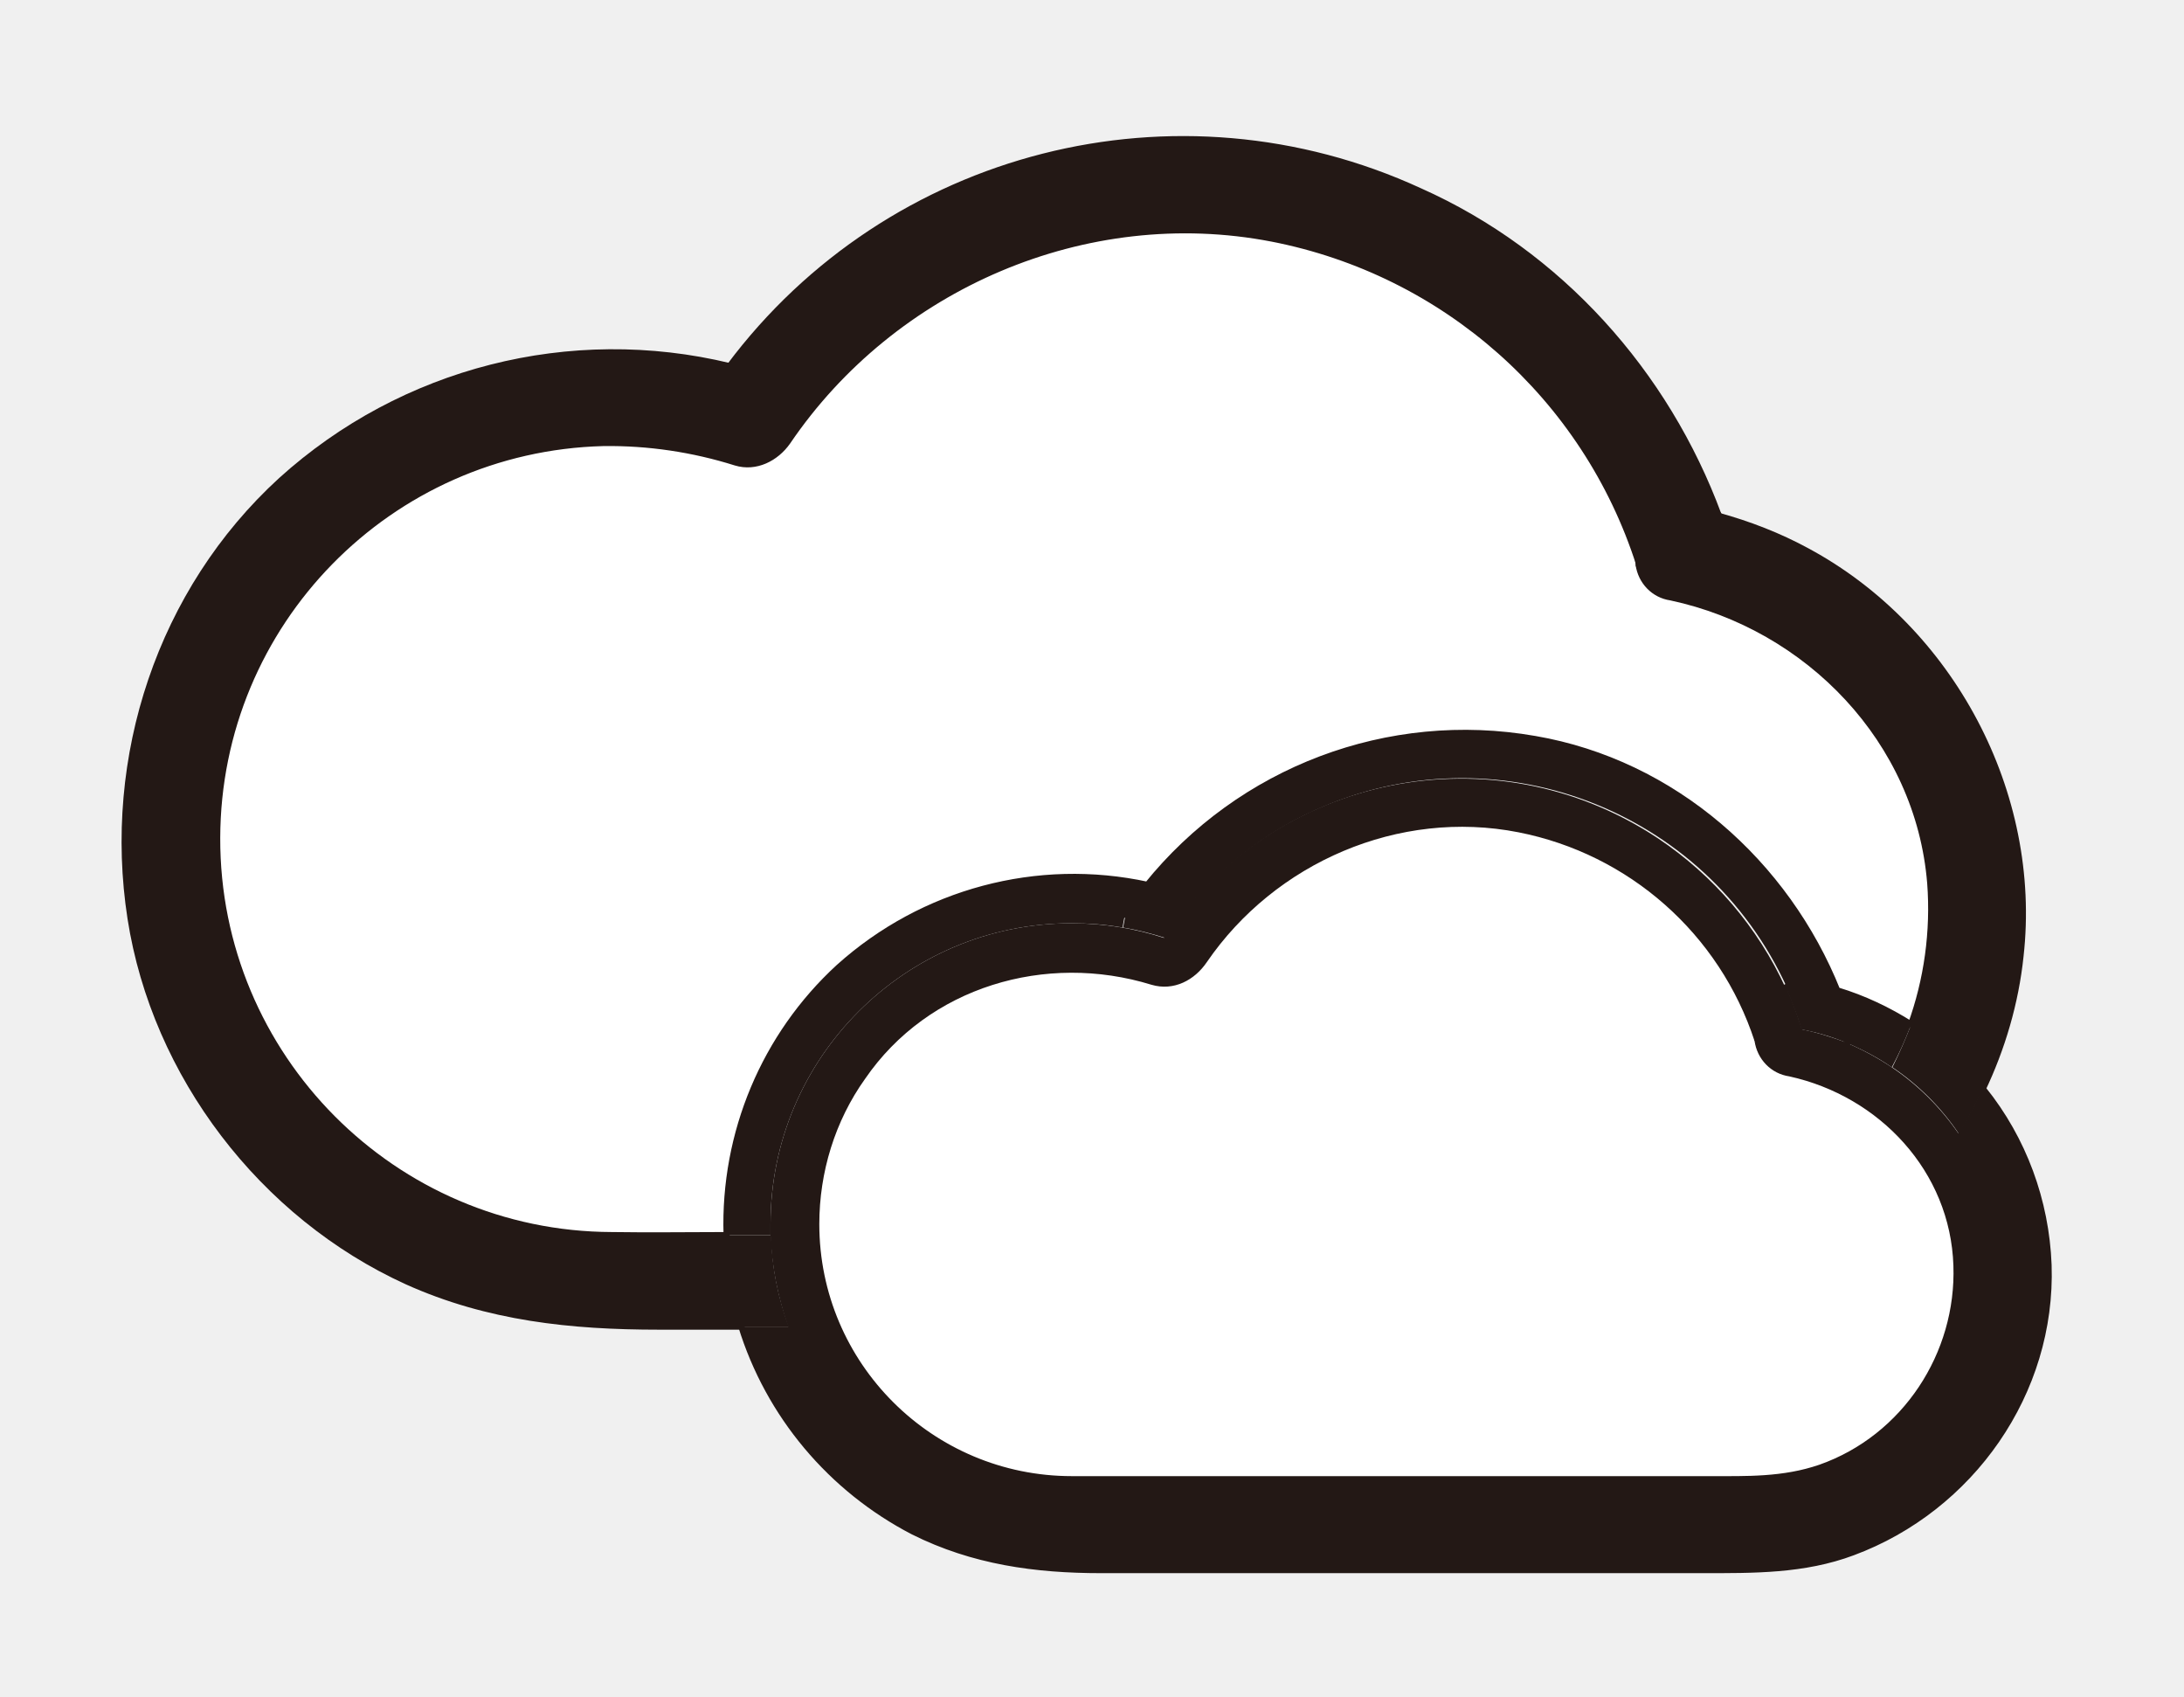
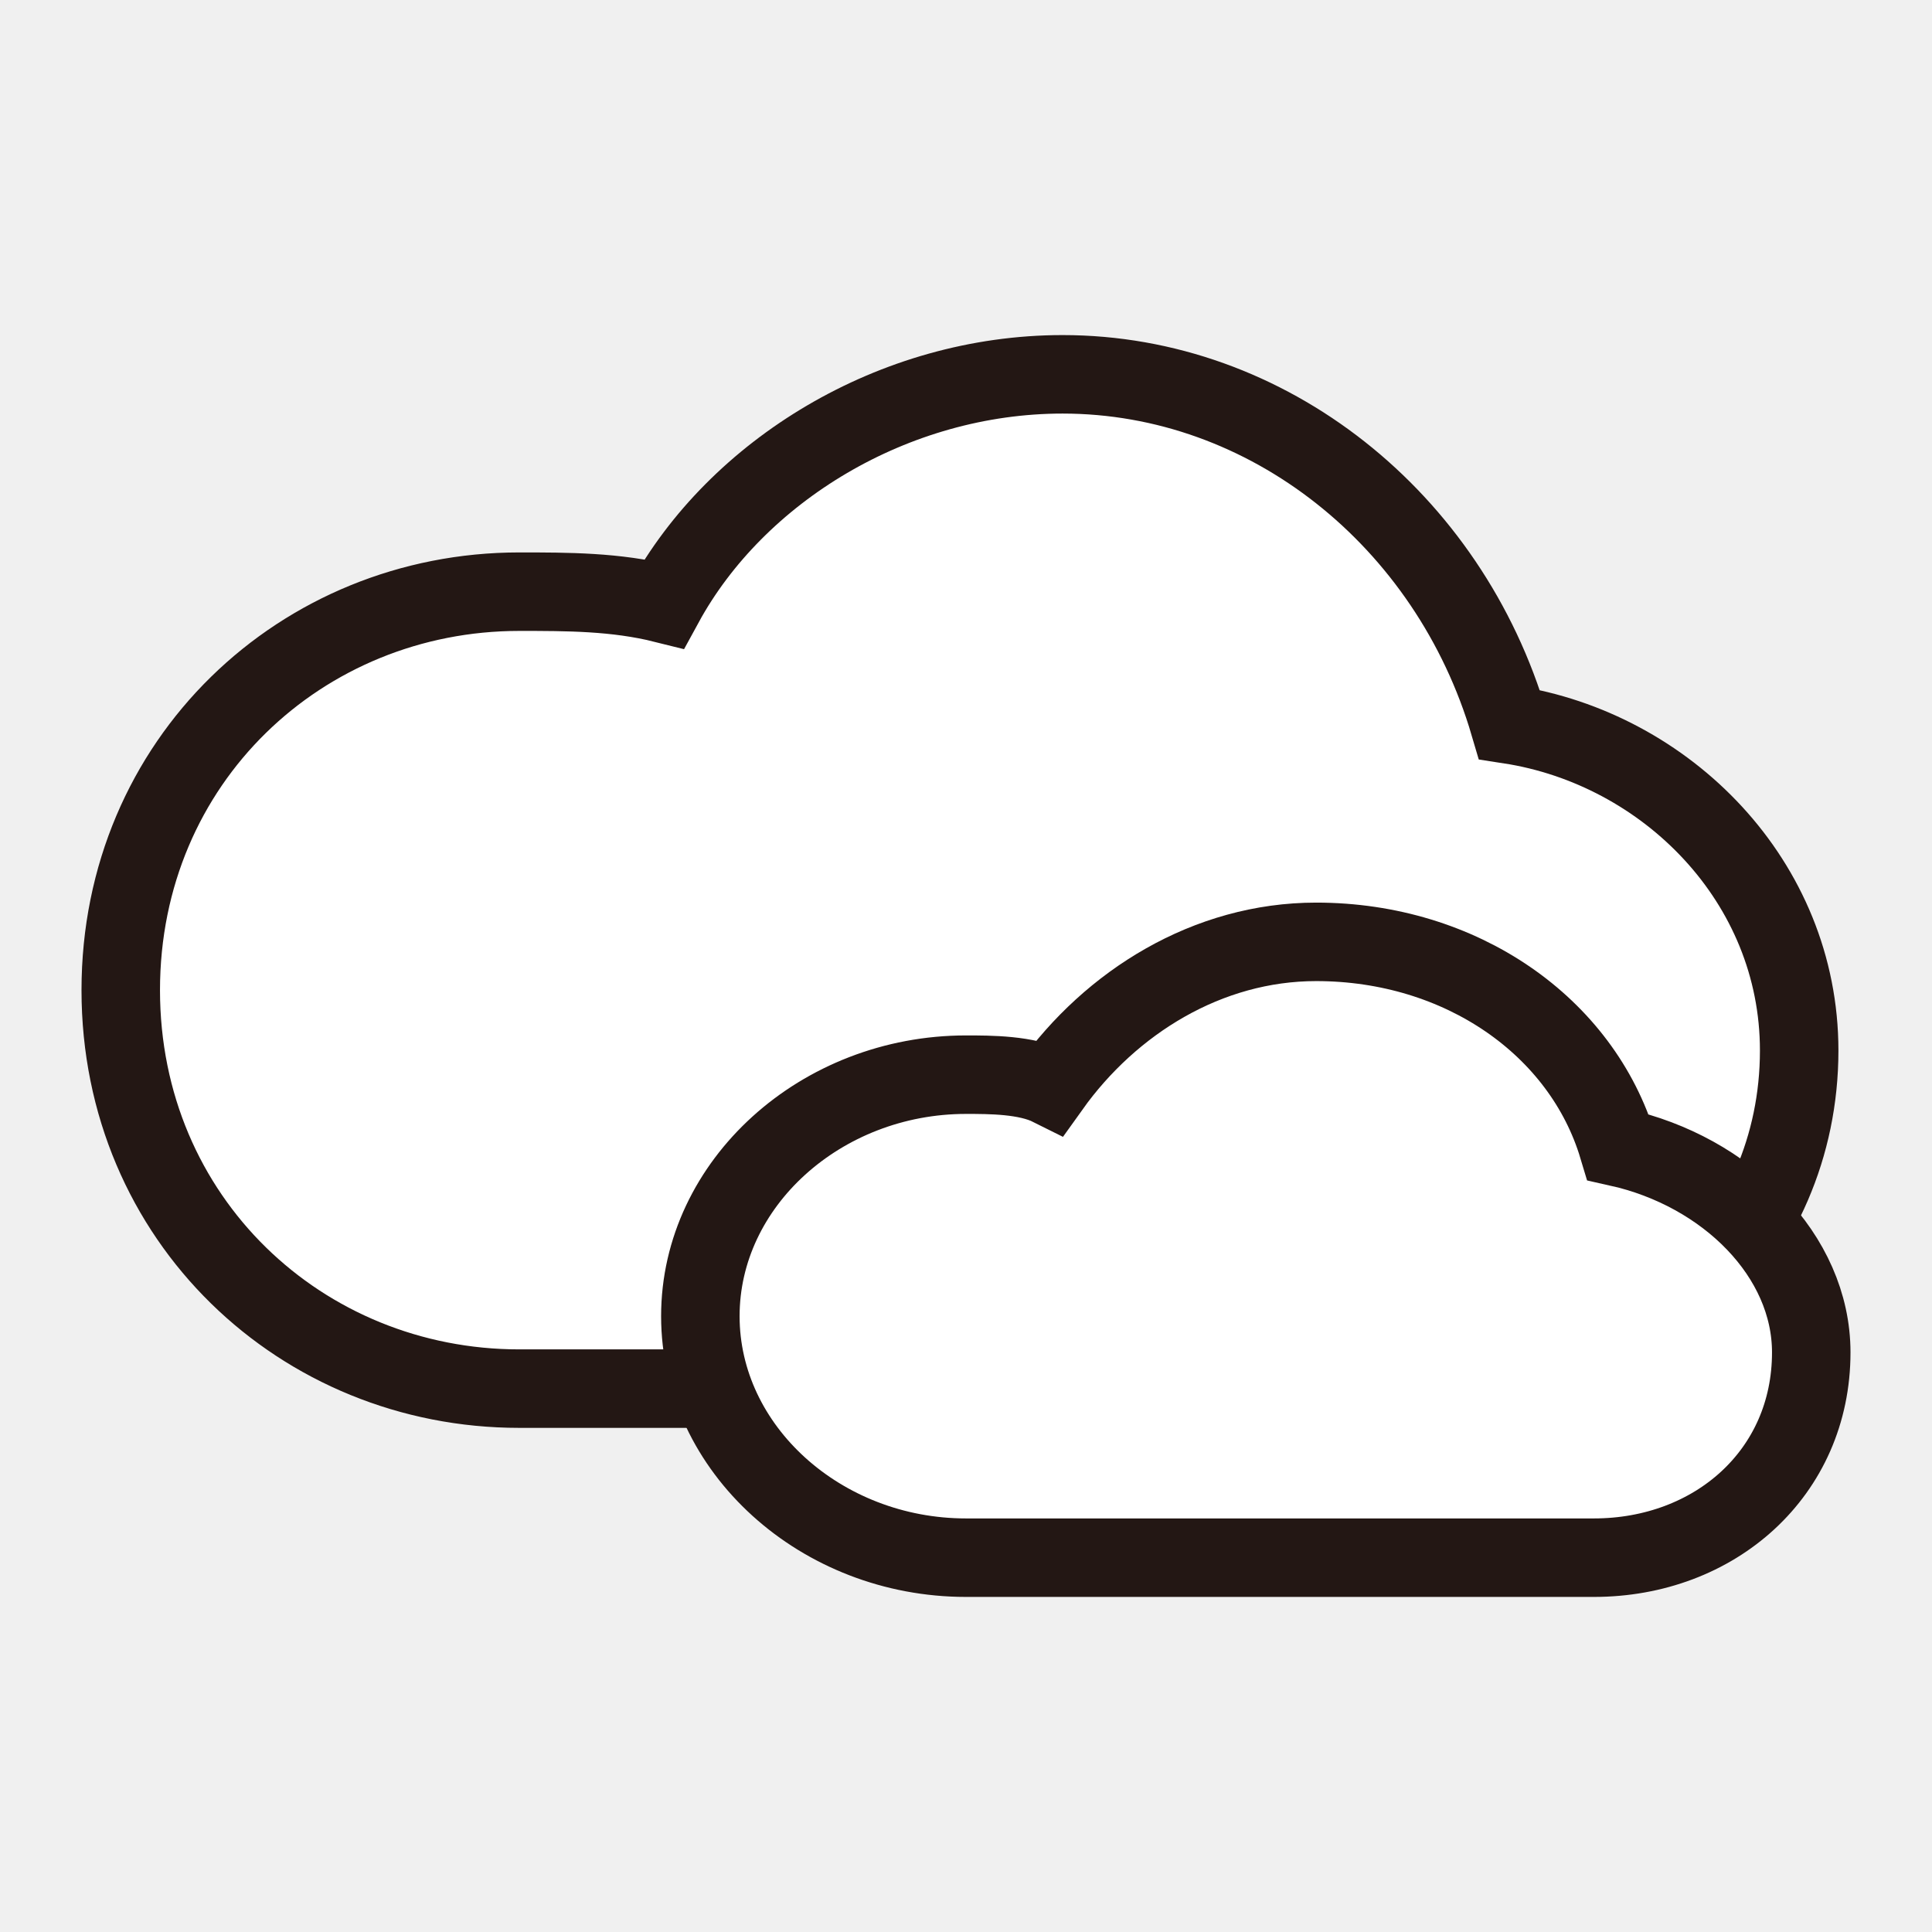
- <svg xmlns="http://www.w3.org/2000/svg" version="1.1" id="Layer_1" x="0px" y="0px" viewBox="0 0 358 278" style="enable-background:new 0 0 358 278;" xml:space="preserve">
-   <style type="text/css">
- 	.st0{fill:#FFFFFF;}
- 	.st1{fill:#231815;}
- 	.st2{fill:none;stroke:#231815;stroke-miterlimit:10;}
- </style>
-   <g id="图层_1">
-     <path class="st0" d="M320.7,207.4c0.5,14.5-8.4,28.2-22.3,33.1c-6.1,2.1-12.1,1.9-18.4,1.9h-90.5c-4.6,0-9.2,0-13.8,0   c-23.1,0-41.9-18.7-41.9-41.8c0-8.6,2.6-17.1,7.6-24.1c10.5-15.3,30-21,47.5-15.6c3.4,1,6.6-0.7,8.5-3.5   c11.3-16.5,31.8-25.4,51.6-21.5c18.4,3.6,33.4,16.8,39.2,34.6c0.4,2.8,2.5,5,5.3,5.4C308.4,179.2,320.1,191.7,320.7,207.4z" />
-     <path class="st1" d="M313.2,168.1c4.5,2.9,8.4,6.5,11.8,10.6c-1.2,2.4-2.5,4.8-3.9,7.1c-2.9-4.3-6.6-8-10.9-10.9   C311.3,172.7,312.3,170.4,313.2,168.1z" />
-     <path class="st0" d="M274,97.9c22.5,4.8,40.6,23.5,42.5,46.8c0.6,7.9-0.5,15.9-3.2,23.3c-3.8-2.4-7.8-4.3-12.1-5.6   c-8.4-21-26.9-37.4-49.6-41.3c-24-4.2-48.3,5-63.6,24c-18-3.9-36.8,1.1-50.6,13.5c-12.2,11.2-18.9,27.2-18.4,43.8   c-6.2,0-12.4,0.1-18.7,0c-35.8-0.1-64.8-29.3-64.7-65.1c0.1-35.2,28.2-63.8,63.3-64.7c7.4-0.1,14.7,1,21.7,3.2   c3.3,1,6.6-0.7,8.5-3.4c17.3-25.5,48.9-39.2,79.4-33.3c28.3,5.5,51.4,25.9,60.2,53.4C269.1,95.3,271.2,97.5,274,97.9z" />
-     <path class="st1" d="M313.2,168.1c-0.9,2.3-1.9,4.6-3.1,6.8c-2.3-1.6-4.8-2.9-7.4-4c0.4-1.4,0.3-2.9-0.1-4.2   c-0.5-1.4-1-2.9-1.5-4.3C305.3,163.7,309.4,165.6,313.2,168.1z" />
-     <path class="st1" d="M302.6,166.7c0.5,1.4,0.5,2.8,0.1,4.2c-2.4-1-4.8-1.7-7.4-2.2c-0.7-2.3-1.6-4.6-2.6-6.9   c1.5-0.6,3.1-0.7,4.6-0.4c1.3,0.3,2.5,0.6,3.7,1C301.6,163.8,302.1,165.3,302.6,166.7z" />
-     <path class="st1" d="M295.4,168.7c2.5,0.5,5,1.3,7.4,2.2c-1.8,6-12.1,7.3-14.6-0.2l-0.1-0.2c-0.5-3.6,1.4-7.1,4.7-8.7   C293.8,164,294.6,166.3,295.4,168.7z" />
-     <path class="st1" d="M288.1,170.7c2.5,7.6,12.8,6.2,14.6,0.2c2.6,1.1,5,2.4,7.4,4c4.3,2.9,8,6.6,10.9,10.8c1.4-2.3,2.7-4.6,3.9-7.1   c6.6,8.2,10.4,18.3,10.7,28.8c0.7,20.9-12.6,39.9-32.1,47.1c-8,3-16.3,2.9-24.7,2.9h-98.4c-10.8,0-21-1.4-30.8-6.3   c-13.6-7-23.7-19.1-28.3-33.7h7.9c-1.7-4.8-2.7-9.9-2.9-15c0-0.6,0-1.2,0-1.8c0-27.2,22.1-49.3,49.3-49.3c5.2,0,10.3,0.8,15.2,2.4   c17.9-26.9,54.1-34.2,81-16.3c9.1,6.1,16.3,14.5,20.9,24.5c-3.3,1.6-5.2,5.1-4.7,8.7c-5.8-17.8-20.8-31-39.2-34.6   c-19.8-3.9-40.3,5.1-51.6,21.5c-1.9,2.7-5.1,4.5-8.5,3.5c-17.4-5.3-36.9,0.3-47.5,15.6c-13.3,18.9-8.7,45,10.2,58.3   c7.1,5,15.5,7.6,24.1,7.6c4.6,0,9.2,0,13.8,0H280c6.3,0,12.4,0.2,18.4-1.9c13.9-4.8,22.8-18.5,22.3-33.1   c-0.5-15.7-12.3-28.2-27.3-31.5c-2.8-0.4-4.9-2.6-5.3-5.4L288.1,170.7z" />
-     <path class="st1" d="M283.2,88.7c2.9,9.2-11.5,13.1-14.5,4c0-0.1,0-0.1-0.1-0.2c-0.7-4.7,3.2-10.3,9.3-9c1.2,0.3,2.5,0.6,3.7,0.9   C282.2,85.8,282.7,87.3,283.2,88.7z" />
-     <path class="st1" d="M274,97.9c-2.8-0.4-5-2.7-5.3-5.4c0,0.1,0,0.1,0.1,0.2c2.9,9.2,17.4,5.2,14.5-4c-0.5-1.5-1-2.9-1.5-4.3   c5.1,1.4,9.9,3.3,14.6,5.8c23.6,12.8,38,39.7,35,66.4c-0.8,7.6-3,15.1-6.3,22c-3.3-4.1-7.3-7.7-11.8-10.6   c2.8-7.4,3.9-15.4,3.2-23.3C314.5,121.4,296.4,102.8,274,97.9z" />
-     <path class="st1" d="M192.9,146.4c-1.6-0.5-3.3-0.9-4.9-1.3c15.3-19,39.6-28.2,63.6-24c22.6,3.9,41.2,20.3,49.6,41.3   c-1.2-0.4-2.5-0.7-3.7-1c-1.5-0.4-3.1-0.2-4.6,0.4c-13.4-29.4-48-42.4-77.4-29c-10,4.5-18.4,11.8-24.5,20.9   c-2.2-0.7-4.5-1.3-6.9-1.7l0.4-2.1L192.9,146.4z" />
-     <path class="st1" d="M192.9,146.4l-8.5,3.5c1.1-1.6,2.3-3.2,3.5-4.7C189.6,145.5,191.2,145.9,192.9,146.4z" />
-     <path class="st1" d="M129.3,217.4h-7.9c-0.8-2.6-1.4-5.2-1.8-7.9c-0.4-2.3-0.6-4.7-0.6-7.1h7.4   C126.5,207.5,127.5,212.6,129.3,217.4z" />
-     <path class="st1" d="M124.6,61.4l-8.5,3.4c1.1-1.6,2.3-3.2,3.5-4.8C121.3,60.4,122.9,60.9,124.6,61.4z" />
-     <path class="st1" d="M268.6,92.5c-8.9-27.4-31.9-47.9-60.2-53.4c-30.4-5.9-62.1,7.8-79.4,33.3c-1.8,2.7-5.1,4.5-8.5,3.4   c-7-2.2-14.4-3.3-21.7-3.2c-35.8,0.9-64.2,30.7-63.3,66.5c0.9,35.1,29.5,63.2,64.7,63.3c6.2,0.1,12.4,0,18.7,0   c0.1,2.4,0.3,4.7,0.6,7.1c0.4,2.7,1,5.3,1.8,7.9h-13.3c-14.3,0-28-1.4-41.3-7.4c-23.7-10.7-41.3-33.8-45.3-59.5   c-4.1-26.4,4.8-53.7,24.7-71.8C66,60.7,93.5,53.7,119.6,60c-1.2,1.6-2.4,3.2-3.5,4.8l8.5-3.4c-1.7-0.5-3.3-1-5-1.4   c26.2-35,73.3-47,113.1-28.8c22.8,10.2,40.3,29.9,49,53.1c-1.2-0.3-2.5-0.6-3.7-0.9C271.8,82.1,268,87.8,268.6,92.5z" />
-     <path class="st1" d="M119,202.4c-0.5-16.6,6.2-32.6,18.4-43.8c13.7-12.3,32.5-17.3,50.5-13.5c-1.2,1.5-2.4,3.1-3.5,4.7L184,152   c-2.8-0.5-5.6-0.7-8.4-0.7c-27.2,0-49.3,22.1-49.3,49.3c0,0.6,0,1.2,0,1.8L119,202.4L119,202.4z" />
-     <path class="st2" d="M119.6,60C93.5,53.7,66,60.7,46.1,78.7c-19.8,18.1-28.8,45.4-24.7,71.8c4,25.7,21.6,48.7,45.3,59.5   c13.3,6,27,7.4,41.3,7.4h13.3" />
-     <path class="st2" d="M119.6,60c1.7,0.4,3.3,0.9,5,1.4l-8.5,3.4C117.2,63.2,118.4,61.6,119.6,60z" />
-     <path class="st2" d="M281.7,84.4c-8.6-23.3-26.1-42.9-49-53.1C192.9,13,145.8,25,119.6,60" />
-     <path class="st2" d="M119,202.4c-6.2,0-12.4,0.1-18.7,0c-35.8-0.1-64.8-29.3-64.7-65.1c0.1-35.2,28.2-63.8,63.3-64.7   c7.4-0.1,14.7,1,21.7,3.2c3.3,1,6.6-0.7,8.5-3.4c17.3-25.5,48.9-39.2,79.4-33.3c28.3,5.5,51.4,25.9,60.2,53.4" />
-     <path class="st2" d="M268.6,92.5c0.4,2.8,2.5,5,5.3,5.4c22.5,4.8,40.6,23.5,42.5,46.8c0.6,7.9-0.5,15.9-3.2,23.3" />
-     <path class="st2" d="M324.9,178.7c3.3-6.9,5.5-14.4,6.3-22c3-26.7-11.4-53.7-35-66.4c-4.6-2.5-9.5-4.4-14.6-5.8" />
-     <path class="st2" d="M268.6,92.5c0,0.1,0,0.1,0.1,0.2c2.9,9.2,17.4,5.2,14.5-4c-0.5-1.5-1-2.9-1.5-4.3c-1.2-0.3-2.5-0.6-3.7-0.9   C271.8,82.1,268,87.8,268.6,92.5z" />
-     <path class="st2" d="M288.1,170.5l0.1,0.2c2.5,7.6,12.8,6.2,14.6,0.2c0.4-1.4,0.3-2.9-0.1-4.2c-0.5-1.4-1-2.9-1.5-4.3   c-8.4-21-26.9-37.4-49.6-41.3c-24-4.2-48.3,5-63.6,24c-1.2,1.5-2.4,3.1-3.5,4.7l8.5-3.5c-1.6-0.5-3.3-0.9-4.9-1.3   c-18-3.9-36.8,1.1-50.6,13.5c-12.2,11.2-18.9,27.2-18.4,43.8c0.1,2.4,0.3,4.7,0.6,7.1c0.4,2.7,1,5.3,1.8,7.9   c4.5,14.6,14.7,26.7,28.2,33.7c9.8,4.9,20,6.3,30.8,6.3h98.5c8.4,0,16.7,0.1,24.7-2.9c19.4-7.2,32.8-26.2,32.1-47.1   c-0.4-10.5-4.1-20.6-10.7-28.8c-3.3-4.1-7.3-7.7-11.8-10.6c-3.8-2.4-7.8-4.3-12.1-5.6c-1.2-0.4-2.5-0.7-3.7-1   c-1.5-0.4-3.1-0.2-4.6,0.4C289.5,163.3,287.6,166.9,288.1,170.5" />
-     <path class="st2" d="M288.1,170.5c0.4,2.8,2.5,5,5.3,5.4c15,3.3,26.8,15.8,27.3,31.5c0.5,14.5-8.4,28.2-22.3,33.1   c-6.1,2.1-12.1,1.9-18.4,1.9h-90.5c-4.6,0-9.2,0-13.8,0c-23.1,0-41.9-18.7-41.9-41.8c0-8.6,2.6-17.1,7.6-24.1   c10.5-15.3,30-21,47.5-15.6c3.4,1,6.6-0.7,8.5-3.5c11.3-16.5,31.8-25.4,51.6-21.5C267.3,139.5,282.3,152.7,288.1,170.5z" />
+ <svg xmlns="http://www.w3.org/2000/svg" version="1.1" id="Layer_1" x="0px" y="0px" viewBox="0 0 16 16" enable-background="new 0 0 16 16" xml:space="preserve">
+   <g id="XMLID_4_">
+     <g>
+       <path fill="#FFFFFF" d="M8.8,3.1c1.8,0,3.3,1.2,3.7,2.8c1.3,0.2,2.4,1.3,2.4,2.7c0,1.5-1.2,2.8-2.8,2.8H4.3C2.5,11.5,1,10,1,8.2    s1.5-3.3,3.3-3.3c0.4,0,0.8,0.1,1.1,0.2C6.1,3.9,7.3,3.1,8.8,3.1z" />
+     </g>
+     <g>
+       <path fill="none" stroke="#231714" stroke-width="0.65" stroke-miterlimit="10" d="M12.5,6C12,4.3,10.5,3.1,8.8,3.1    c-1.4,0-2.7,0.8-3.3,1.9C5.1,4.9,4.7,4.9,4.3,4.9C2.5,4.9,1,6.3,1,8.2s1.5,3.3,3.3,3.3h7.8c1.5,0,2.8-1.2,2.8-2.8    C14.9,7.3,13.8,6.2,12.5,6z" />
+     </g>
+   </g>
+   <g id="XMLID_7_">
+     <g>
+       <path fill="#FFFFFF" d="M10.9,7.8c1.2,0,2.2,0.7,2.5,1.7c0.9,0.1,1.6,0.8,1.6,1.7c0,0.9-0.8,1.7-1.8,1.7H8c-1.2,0-2.2-0.9-2.2-2    s1-2,2.2-2c0.3,0,0.5,0,0.8,0.1C9.2,8.3,10,7.8,10.9,7.8z" />
+     </g>
+     <g>
+       <path fill="none" stroke="#231714" stroke-width="0.65" stroke-miterlimit="10" d="M13.4,9.5c-0.3-1-1.3-1.7-2.5-1.7    C10,7.8,9.2,8.3,8.7,9C8.5,8.9,8.2,8.9,8,8.9c-1.2,0-2.2,0.9-2.2,2s1,2,2.2,2h5.2c1,0,1.8-0.7,1.8-1.7C15,10.4,14.3,9.7,13.4,9.5z    " />
+     </g>
  </g>
</svg>
